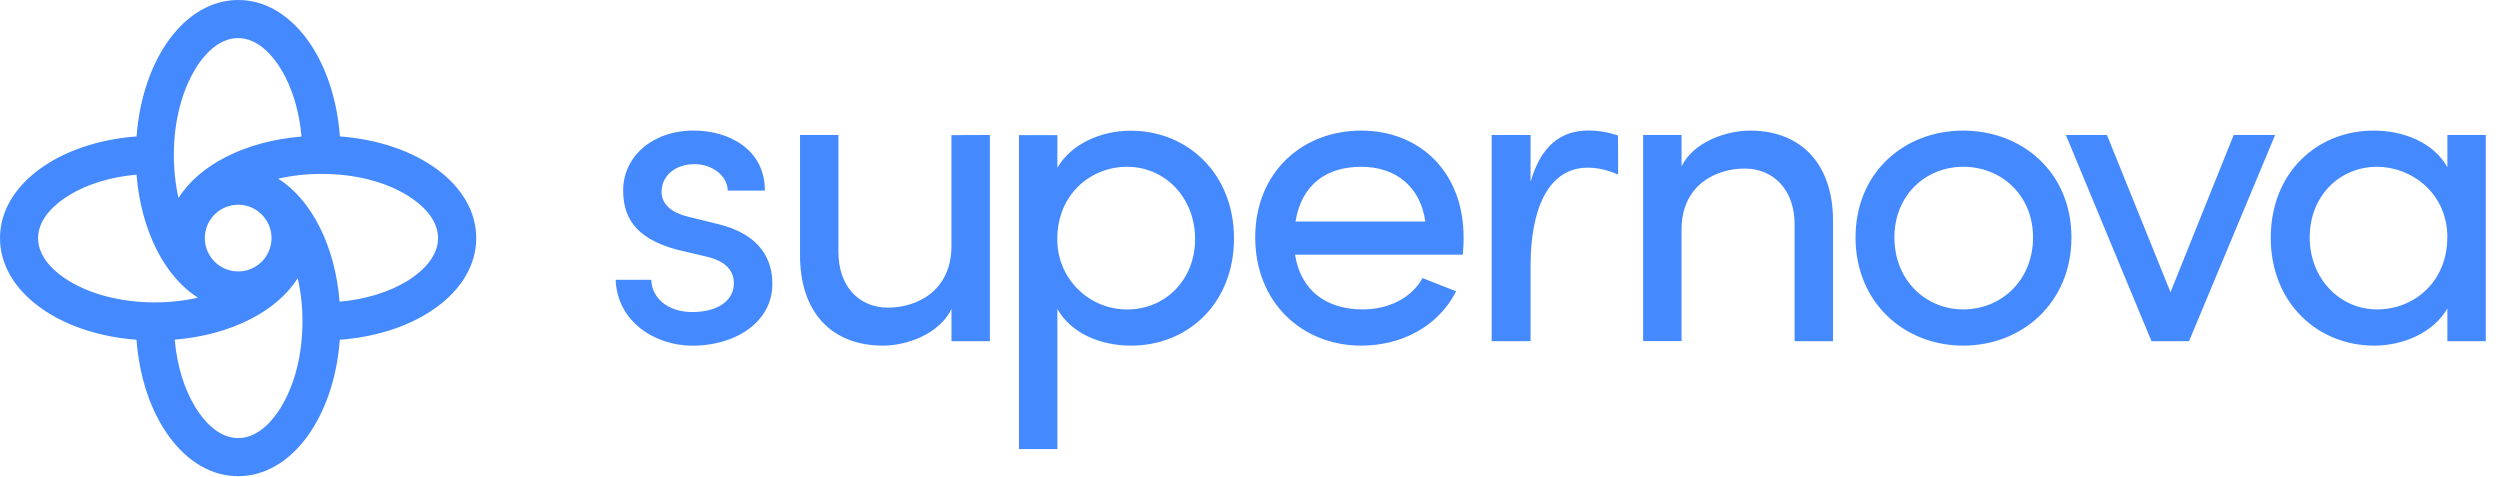
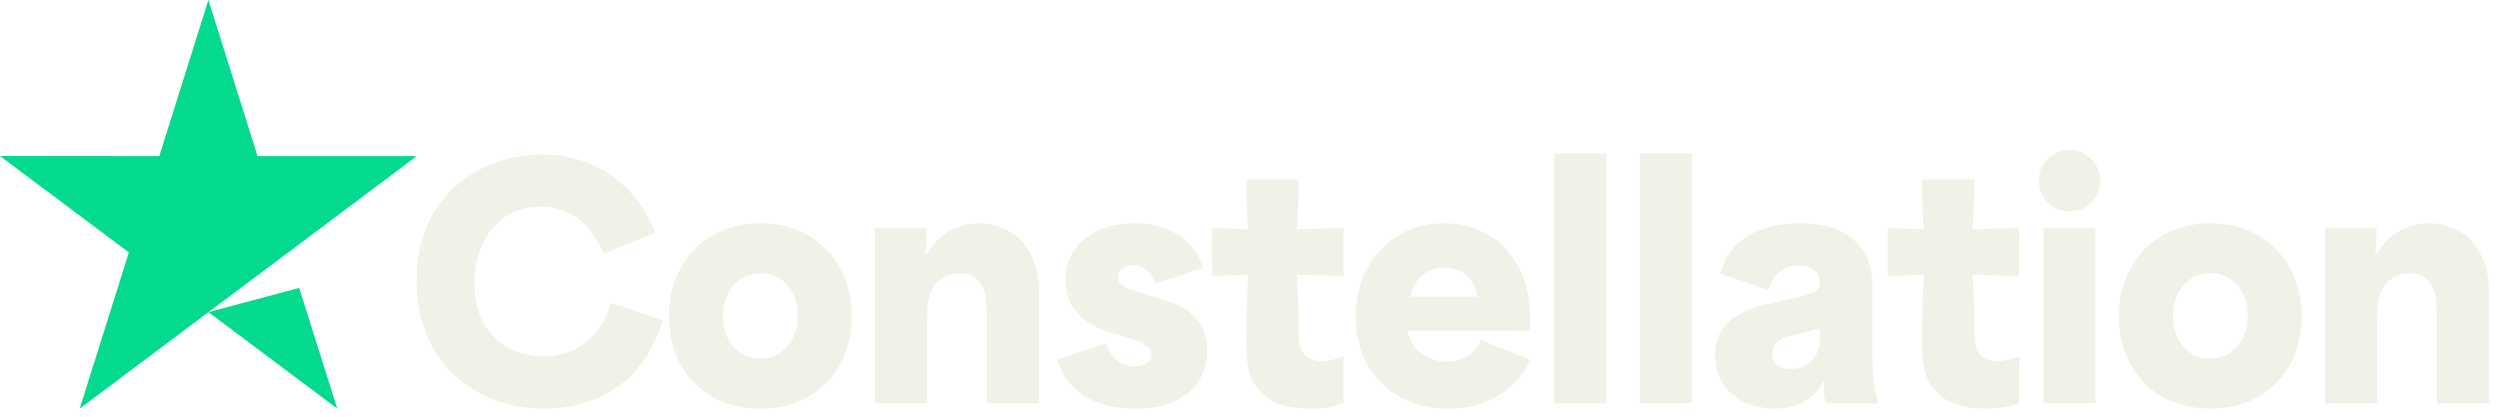
- <svg xmlns="http://www.w3.org/2000/svg" width="147" height="28" viewBox="0 0 147 28" fill="none">
-   <path fill-rule="evenodd" clip-rule="evenodd" d="M14.005 28C10.871 28 8.369 24.555 8.027 19.978C3.45 19.636 0 17.128 0 14C0 10.872 3.45 8.364 8.031 8.022C8.373 3.447 10.875 0 14.009 0C17.143 0 19.644 3.445 19.987 8.022C24.564 8.364 28.003 10.866 28.003 14C28.003 17.134 24.559 19.636 19.982 19.978C19.639 24.553 17.138 28 14.005 28ZM14.005 25.76C15.225 25.76 16.101 24.63 16.514 23.957C17.334 22.62 17.784 20.828 17.785 18.899C17.788 18.044 17.694 17.19 17.506 16.356C16.287 18.304 13.58 19.702 10.273 19.972C10.407 21.487 10.83 22.874 11.493 23.957C11.907 24.63 12.784 25.76 14.005 25.76ZM12.374 12.911C12.159 13.233 12.044 13.612 12.044 14C12.044 14.52 12.251 15.019 12.618 15.386C12.986 15.754 13.485 15.96 14.005 15.96C14.392 15.96 14.771 15.846 15.094 15.63C15.416 15.415 15.668 15.108 15.816 14.75C15.964 14.392 16.003 13.998 15.928 13.617C15.852 13.237 15.665 12.888 15.391 12.614C15.117 12.339 14.767 12.153 14.387 12.077C14.007 12.002 13.613 12.04 13.254 12.189C12.896 12.337 12.59 12.588 12.374 12.911ZM25.757 14C25.757 12.779 24.628 11.904 23.954 11.49C22.628 10.671 20.832 10.221 18.898 10.227C18.042 10.225 17.189 10.318 16.354 10.506C18.302 11.725 19.7 14.43 19.969 17.738C21.484 17.605 22.872 17.183 23.954 16.517C24.634 16.096 25.757 15.221 25.757 14ZM13.998 2.24C12.778 2.24 11.901 3.37 11.487 4.043H11.493C10.68 5.38 10.222 7.172 10.222 9.101C10.219 9.956 10.31 10.809 10.495 11.644C11.716 9.696 14.421 8.298 17.729 8.03C17.596 6.513 17.174 5.126 16.508 4.043C16.095 3.37 15.219 2.24 13.998 2.24ZM8.027 10.27C6.512 10.402 5.125 10.825 4.042 11.49H4.048C3.375 11.904 2.238 12.781 2.238 14.002C2.238 15.222 3.369 16.098 4.042 16.511C5.375 17.323 7.171 17.781 9.098 17.781C9.953 17.783 10.807 17.69 11.641 17.502C9.694 16.282 8.297 13.577 8.027 10.27ZM93.374 9.859C93.988 9.867 94.592 10.008 95.145 10.274L95.139 7.969C94.58 7.774 93.992 7.675 93.4 7.674C91.789 7.674 90.622 8.549 89.998 10.685V7.938H87.709V20.062H89.998V15.623C89.998 12.43 90.959 9.859 93.374 9.859ZM38.296 16.453H36.199C36.303 18.946 38.537 20.323 40.717 20.327C43.236 20.327 45.416 18.951 45.416 16.691C45.416 15.318 44.768 13.805 42.249 13.182L40.458 12.741C39.678 12.56 38.9 12.117 38.9 11.287C38.9 10.352 39.678 9.652 40.847 9.652C41.805 9.652 42.767 10.274 42.793 11.208H44.975C44.975 8.767 42.845 7.677 40.795 7.677C38.353 7.677 36.64 9.209 36.64 11.208C36.64 13.161 37.809 14.142 39.834 14.687L41.489 15.077C42.45 15.288 43.152 15.753 43.152 16.661C43.152 17.648 42.236 18.348 40.711 18.348C39.231 18.348 38.322 17.492 38.296 16.453ZM55.947 20.062H58.206V7.938L55.945 7.946V14.507C55.919 17.128 53.895 18.089 52.207 18.089C50.52 18.089 49.299 16.842 49.299 14.818V7.938H47.041V14.947C47.017 18.348 48.886 20.323 51.923 20.323C53.273 20.323 55.22 19.673 55.947 18.167V20.062ZM86.014 14.973H76.149C76.486 17.128 78.044 18.193 80.115 18.193C81.594 18.193 82.97 17.57 83.646 16.35L85.619 17.128C84.551 19.232 82.374 20.323 80.038 20.323C76.584 20.323 73.807 17.804 73.807 13.962C73.807 10.12 76.584 7.679 80.038 7.679C83.492 7.679 86.06 10.12 86.06 13.962C86.066 14.299 86.04 14.636 86.014 14.973L86.014 14.973ZM83.808 13.027C83.522 10.95 82.043 9.807 80.044 9.807C77.992 9.807 76.535 10.845 76.175 13.027H83.808ZM107.781 13.053V20.062H105.522V13.182C105.522 11.158 104.275 9.911 102.588 9.911C100.9 9.911 98.876 10.872 98.876 13.493V20.054H96.616V7.938H98.876V9.781C99.602 8.301 101.576 7.679 102.901 7.679C105.911 7.679 107.807 9.652 107.781 13.053ZM115.44 7.679C111.988 7.679 109.106 10.119 109.106 13.962C109.106 17.804 111.986 20.323 115.44 20.323C118.895 20.323 121.801 17.804 121.801 13.962C121.801 10.12 118.893 7.679 115.44 7.679ZM115.44 9.807C117.674 9.807 119.543 11.469 119.543 13.962C119.543 16.479 117.674 18.196 115.44 18.193C113.234 18.193 111.391 16.479 111.391 13.962C111.391 11.469 113.234 9.807 115.44 9.807ZM131.34 7.938H133.777L128.714 20.062H126.508L121.473 7.938H123.888L127.626 17.181L131.34 7.938ZM143.906 20.062H146.164V7.938H143.906V9.833C143.1 8.405 141.387 7.679 139.57 7.679C136.247 7.679 133.52 10.145 133.52 13.986C133.52 17.804 136.273 20.323 139.596 20.323C141.335 20.323 143.1 19.543 143.906 18.141V20.062ZM139.777 9.807C141.77 9.807 143.906 11.339 143.906 13.962H143.901C143.901 16.557 141.953 18.196 139.777 18.193C137.576 18.193 135.81 16.375 135.81 13.962C135.81 11.521 137.57 9.807 139.777 9.807ZM72.559 14.014C72.559 17.855 69.832 20.323 66.509 20.323C64.692 20.323 62.979 19.595 62.173 18.167V26.406H59.915V7.944H62.173V9.865C62.979 8.463 64.744 7.685 66.483 7.685C69.806 7.679 72.559 10.196 72.559 14.014ZM70.27 14.04C70.27 11.624 68.505 9.807 66.273 9.807C64.117 9.807 62.17 11.443 62.17 14.04C62.163 14.583 62.263 15.123 62.466 15.627C62.669 16.132 62.971 16.59 63.353 16.977C63.735 17.364 64.19 17.671 64.692 17.88C65.194 18.089 65.732 18.197 66.276 18.196C68.505 18.196 70.273 16.479 70.273 14.04H70.27Z" fill="#4589FF" />
+ <svg xmlns="http://www.w3.org/2000/svg" width="192" height="32" viewBox="0 0 192 32" fill="none">
+   <path d="M16.006 23.972L22.977 22.112L25.902 31.38L16.006 23.972ZM32 11.992H19.78L16.006 0L12.232 11.992L0 11.98L9.896 19.387L6.122 31.38L16.006 23.972L22.116 19.399L32 11.992Z" fill="#04DA8D">
+     <animate attributeName="fill" values="#04DA8D;#FFE500;#FE7A1A;#F95A93;#FE7A1A;#FFE500;#04DA8D" begin="0s" dur="8s" repeatCount="indefinite" calcMode="linear" keyTimes="0;0.067;0.25;0.5;0.75;0.933;1" />
+   </path>
+   <path d="M41.792 31.38C39.92 31.38 38.24 30.971 36.752 30.155C35.264 29.34 34.096 28.188 33.248 26.7C32.416 25.195 32 23.468 32 21.515C32 19.483 32.448 17.739 33.344 16.284C34.256 14.828 35.44 13.732 36.896 12.995C38.368 12.243 39.936 11.867 41.6 11.867C43.664 11.867 45.464 12.419 47 13.524C48.536 14.627 49.64 16.084 50.312 17.892L46.352 19.476C45.328 17.076 43.72 15.876 41.528 15.876C40.536 15.876 39.656 16.116 38.888 16.596C38.12 17.076 37.52 17.764 37.088 18.66C36.656 19.54 36.44 20.564 36.44 21.732C36.44 23.059 36.704 24.148 37.232 24.995C37.776 25.828 38.448 26.436 39.248 26.82C40.064 27.188 40.912 27.372 41.792 27.372C42.96 27.372 43.992 27.035 44.888 26.363C45.8 25.675 46.488 24.643 46.952 23.267L50.912 24.611C50.144 26.963 48.952 28.683 47.336 29.771C45.72 30.843 43.872 31.38 41.792 31.38Z" fill="#F1F1E8" />
+   <path d="M58.403 31.38C57.027 31.38 55.803 31.084 54.731 30.491C53.675 29.884 52.851 29.044 52.259 27.971C51.667 26.884 51.371 25.651 51.371 24.276C51.371 22.899 51.667 21.675 52.259 20.604C52.851 19.515 53.683 18.668 54.755 18.059C55.827 17.451 57.043 17.148 58.403 17.148C59.763 17.148 60.971 17.451 62.027 18.059C63.099 18.668 63.931 19.515 64.523 20.604C65.115 21.675 65.411 22.899 65.411 24.276C65.411 25.651 65.115 26.884 64.523 27.971C63.931 29.044 63.099 29.884 62.027 30.491C60.971 31.084 59.763 31.38 58.403 31.38ZM55.523 24.276C55.523 25.235 55.787 26.02 56.315 26.628C56.859 27.235 57.555 27.54 58.403 27.54C59.235 27.54 59.915 27.235 60.443 26.628C60.987 26.003 61.259 25.22 61.259 24.276C61.259 23.299 60.995 22.508 60.467 21.899C59.939 21.291 59.251 20.988 58.403 20.988C57.555 20.988 56.859 21.299 56.315 21.924C55.787 22.532 55.523 23.316 55.523 24.276Z" fill="#F1F1E8" />
+   <path d="M67.201 17.532H71.161C71.161 18.316 71.121 18.963 71.041 19.476H71.209C71.673 18.692 72.249 18.108 72.937 17.724C73.641 17.34 74.393 17.148 75.193 17.148C76.041 17.148 76.817 17.355 77.521 17.771C78.225 18.172 78.777 18.771 79.177 19.572C79.593 20.372 79.801 21.34 79.801 22.476V30.971H75.793V24.252C75.793 23.66 75.753 23.14 75.673 22.692C75.609 22.244 75.417 21.852 75.097 21.515C74.793 21.163 74.321 20.988 73.681 20.988C72.993 20.988 72.409 21.235 71.929 21.732C71.449 22.212 71.209 23.052 71.209 24.252V30.971H67.201V17.532Z" fill="#F1F1E8" />
+   <path d="M87.183 31.38C85.599 31.38 84.279 31.044 83.223 30.372C82.183 29.683 81.511 28.756 81.207 27.587L84.927 26.387C85.391 27.54 86.127 28.116 87.135 28.116C87.503 28.116 87.807 28.044 88.047 27.899C88.303 27.756 88.431 27.54 88.431 27.252C88.431 26.931 88.295 26.692 88.023 26.532C87.751 26.355 87.367 26.188 86.871 26.027L85.383 25.572C83.015 24.852 81.831 23.508 81.831 21.54C81.831 20.675 82.047 19.916 82.479 19.259C82.927 18.587 83.551 18.067 84.351 17.7C85.151 17.331 86.071 17.148 87.111 17.148C88.487 17.148 89.639 17.468 90.567 18.108C91.495 18.732 92.103 19.555 92.391 20.579L88.719 21.779C88.383 20.835 87.823 20.363 87.039 20.363C86.687 20.363 86.399 20.451 86.175 20.628C85.951 20.788 85.839 21.003 85.839 21.276C85.839 21.596 86.015 21.843 86.367 22.02C86.719 22.195 87.239 22.387 87.927 22.596L88.863 22.86C89.535 23.052 90.127 23.276 90.639 23.532C91.167 23.771 91.639 24.172 92.055 24.732C92.487 25.276 92.703 26.003 92.703 26.916C92.703 28.308 92.207 29.404 91.215 30.203C90.223 30.988 88.879 31.38 87.183 31.38Z" fill="#F1F1E8" />
+   <path d="M100.686 31.38C99.182 31.38 98.062 31.099 97.326 30.54C96.606 29.98 96.158 29.372 95.982 28.715C95.806 28.059 95.718 27.355 95.718 26.604C95.718 24.188 95.766 22.348 95.862 21.084C95.174 21.148 94.246 21.18 93.078 21.18V17.532C94.246 17.532 95.174 17.564 95.862 17.628C95.766 16.732 95.718 15.451 95.718 13.787H99.726C99.726 15.451 99.678 16.732 99.582 17.628C100.446 17.564 101.646 17.532 103.182 17.532V21.18C101.646 21.18 100.446 21.148 99.582 21.084C99.678 22.027 99.726 23.372 99.726 25.116C99.726 25.66 99.75 26.108 99.798 26.459C99.862 26.796 100.022 27.091 100.278 27.348C100.55 27.604 100.966 27.732 101.526 27.732C102.006 27.732 102.558 27.611 103.182 27.372V30.924C102.574 31.227 101.742 31.38 100.686 31.38Z" fill="#F1F1E8" />
+   <path d="M111.223 31.38C109.879 31.38 108.662 31.091 107.575 30.515C106.503 29.924 105.655 29.099 105.031 28.044C104.423 26.971 104.118 25.732 104.118 24.323C104.118 22.963 104.407 21.739 104.982 20.651C105.558 19.564 106.358 18.707 107.382 18.084C108.423 17.459 109.599 17.148 110.91 17.148C112.143 17.148 113.255 17.436 114.246 18.012C115.255 18.572 116.046 19.404 116.622 20.508C117.215 21.611 117.51 22.931 117.51 24.468L117.51 25.404L108.103 25.404C108.279 26.188 108.646 26.779 109.206 27.18C109.782 27.579 110.438 27.779 111.174 27.779C111.718 27.779 112.215 27.643 112.662 27.372C113.126 27.099 113.487 26.675 113.743 26.099L117.51 27.636C117.062 28.707 116.279 29.604 115.159 30.323C114.055 31.027 112.743 31.38 111.223 31.38ZM113.503 22.788C113.359 22.035 113.054 21.476 112.59 21.108C112.143 20.739 111.574 20.555 110.886 20.555C110.215 20.555 109.654 20.756 109.206 21.155C108.774 21.555 108.471 22.099 108.295 22.788L113.503 22.788Z" fill="#F1F1E8">
+     <animate attributeName="d" values="M111.223 31.38C109.879 31.38 108.662 31.091 107.575 30.515C106.503 29.924 105.655 29.099 105.031 28.044C104.423 26.971 104.118 25.732 104.118 24.323C104.118 22.963 104.407 21.739 104.982 20.651C105.558 19.564 106.358 18.707 107.382 18.084C108.423 17.459 109.599 17.148 110.91 17.148C112.143 17.148 113.255 17.436 114.246 18.012C115.255 18.572 116.046 19.404 116.622 20.508C117.215 21.611 117.51 22.931 117.51 24.468L117.51 25.404L108.103 25.404C108.279 26.188 108.646 26.779 109.206 27.18C109.782 27.579 110.438 27.779 111.174 27.779C111.718 27.779 112.215 27.643 112.662 27.372C113.126 27.099 113.487 26.675 113.743 26.099L117.51 27.636C117.062 28.707 116.279 29.604 115.159 30.323C114.055 31.027 112.743 31.38 111.223 31.38ZM113.503 22.788C113.359 22.035 113.054 21.476 112.59 21.108C112.143 20.739 111.574 20.555 110.886 20.555C110.215 20.555 109.654 20.756 109.206 21.155C108.774 21.555 108.471 22.099 108.295 22.788L113.503 22.788Z;M111.223 31.38C109.879 31.38 108.663 31.091 107.575 30.515C106.503 29.924 105.655 29.099 105.031 28.044C104.423 26.971 104.118 25.732 104.118 24.323C104.118 22.963 104.406 21.739 104.982 20.651C105.558 19.564 106.358 18.707 107.382 18.084C108.422 17.459 109.598 17.148 110.91 17.148C112.142 17.148 113.254 17.436 114.246 18.012C115.254 18.572 116.046 19.404 116.622 20.508C117.214 21.611 117.51 22.931 117.51 24.468L117.51 25.404L108.103 25.404C108.279 26.188 108.646 26.779 109.206 27.18C109.782 27.579 110.438 27.779 111.174 27.779C111.718 27.779 112.214 27.643 112.662 27.372C113.126 27.099 113.487 26.675 113.743 26.099L117.51 27.636C117.062 28.707 116.279 29.604 115.159 30.323C114.055 31.027 112.743 31.38 111.223 31.38ZM113.503 22.788C113.359 22.035 113.054 21.476 112.59 21.108C112.142 20.739 111.574 20.555 110.886 20.555C110.214 20.555 109.654 20.756 109.206 21.155C108.774 21.555 108.471 22.099 108.295 22.788L113.503 22.788Z;M111.223 31.38C109.879 31.38 108.663 31.091 107.575 30.515C106.503 29.924 105.655 29.099 105.031 28.044C104.423 26.971 104.118 25.732 104.118 24.323C104.118 22.963 104.406 21.739 104.982 20.651C105.558 19.564 106.358 18.707 107.382 18.084C108.422 17.459 109.598 17.148 110.91 17.148C112.142 17.148 113.254 17.436 114.246 18.012C115.254 18.572 116.046 19.404 116.622 20.508C117.214 21.611 117.51 22.931 117.51 24.468L117.51 25.404L108.103 25.404C108.279 26.188 108.646 26.779 109.206 27.18C109.782 27.579 110.438 27.779 111.174 27.779C111.718 27.779 112.214 27.643 112.662 27.372C113.126 27.099 113.487 26.675 113.743 26.099L117.51 27.636C117.062 28.707 116.279 29.604 115.159 30.323C114.055 31.027 112.743 31.38 111.223 31.38ZM113.503 22.788C113.359 22.035 113.054 21.476 112.59 21.108C112.142 20.739 111.574 20.555 110.886 20.555C110.214 20.555 109.654 20.756 109.206 21.155C108.774 21.555 108.471 22.099 108.295 22.788L113.503 22.788Z;M111.223 31.38C109.879 31.38 108.663 31.091 107.575 30.515C106.503 29.924 105.655 29.099 105.031 28.044C104.423 26.971 104.118 25.732 104.118 24.323C104.118 22.963 104.406 21.739 104.982 20.651C105.558 19.564 106.358 18.707 107.382 18.084C108.422 17.459 109.598 17.148 110.91 17.148C112.142 17.148 113.254 17.436 114.246 18.012C115.254 18.572 116.046 19.404 116.622 20.508C117.214 21.611 117.51 22.931 117.51 24.468L117.51 25.404L108.103 25.404C108.279 26.188 108.646 26.779 109.206 27.18C109.782 27.579 110.438 27.779 111.174 27.779C111.718 27.779 112.214 27.643 112.662 27.372C113.126 27.099 113.487 26.675 113.743 26.099L117.51 27.636C117.062 28.707 116.279 29.604 115.159 30.323C114.055 31.027 112.743 31.38 111.223 31.38ZM113.503 22.788C113.359 22.035 113.054 21.476 112.59 21.108C112.142 20.739 111.574 20.555 110.886 20.555C110.214 20.555 109.654 20.756 109.206 21.155C108.774 21.555 108.471 22.099 108.295 22.788L113.503 22.788Z;M111.223 31.38C109.879 31.38 108.663 31.091 107.575 30.515C106.503 29.924 105.655 29.099 105.031 28.044C104.423 26.971 104.118 25.732 104.118 24.323C104.118 22.963 104.406 21.739 104.982 20.651C105.558 19.564 106.358 18.707 107.382 18.084C108.422 17.459 109.598 17.148 110.91 17.148C112.142 17.148 113.254 17.436 114.246 18.012C115.254 18.572 116.046 19.404 116.622 20.508C117.214 21.611 117.51 22.931 117.51 24.468L117.51 25.404L108.103 25.404C108.279 26.188 108.646 26.779 109.206 27.18C109.782 27.579 110.438 27.779 111.174 27.779C111.718 27.779 112.214 27.643 112.662 27.372C113.126 27.099 113.487 26.675 113.743 26.099L117.51 27.636C117.062 28.707 116.279 29.604 115.159 30.323C114.055 31.027 112.743 31.38 111.223 31.38ZM113.503 22.788C113.359 22.035 113.054 21.476 112.59 21.108C112.142 20.739 111.574 20.555 110.886 20.555C110.214 20.555 109.654 20.756 109.206 21.155C108.774 21.555 108.471 22.099 108.295 22.788L113.503 22.788Z;M111.223 31.38C109.879 31.38 108.663 31.091 107.575 30.515C106.503 29.924 105.655 29.099 105.031 28.044C104.423 26.971 104.118 25.732 104.118 24.323C104.118 22.963 104.406 21.739 104.982 20.651C105.558 19.564 106.358 18.707 107.382 18.084C108.422 17.459 109.598 17.148 110.91 17.148C112.142 17.148 113.254 17.436 114.246 18.012C115.254 18.572 116.046 19.404 116.622 20.508C117.214 21.611 117.51 22.931 117.51 24.468L117.51 25.404L108.103 25.404C108.279 26.188 108.646 26.779 109.206 27.18C109.782 27.579 110.438 27.779 111.174 27.779C111.718 27.779 112.214 27.643 112.662 27.372C113.126 27.099 113.487 26.675 113.743 26.099L117.51 27.636C117.062 28.707 116.279 29.604 115.159 30.323C114.055 31.027 112.743 31.38 111.223 31.38ZM113.503 22.788C113.359 22.035 113.054 21.476 112.59 21.108C112.142 20.739 111.574 20.555 110.886 20.555C110.214 20.555 109.654 20.756 109.206 21.155C108.774 21.555 108.471 22.099 108.295 22.788L113.503 22.788Z;M111.223 31.38C109.879 31.38 108.662 31.091 107.575 30.515C106.503 29.924 105.655 29.099 105.031 28.044C104.423 26.971 104.118 25.732 104.118 24.323C104.118 22.963 104.407 21.739 104.982 20.651C105.558 19.564 106.358 18.707 107.382 18.084C108.423 17.459 109.599 17.148 110.91 17.148C112.143 17.148 113.255 17.436 114.246 18.012C115.255 18.572 116.046 19.404 116.622 20.508C117.215 21.611 117.51 22.931 117.51 24.468L117.51 25.404L108.103 25.404C108.279 26.188 108.646 26.779 109.206 27.18C109.782 27.579 110.438 27.779 111.174 27.779C111.718 27.779 112.215 27.643 112.662 27.372C113.126 27.099 113.487 26.675 113.743 26.099L117.51 27.636C117.062 28.707 116.279 29.604 115.159 30.323C114.055 31.027 112.743 31.38 111.223 31.38ZM113.503 22.788C113.359 22.035 113.054 21.476 112.59 21.108C112.143 20.739 111.574 20.555 110.886 20.555C110.215 20.555 109.654 20.756 109.206 21.155C108.774 21.555 108.471 22.099 108.295 22.788L113.503 22.788Z" begin="0s" dur="8s" repeatCount="indefinite" calcMode="linear" keyTimes="0;0.067;0.25;0.5;0.75;0.933;1" />
+   </path>
+   <path d="M119.362 11.771H123.37V30.971H119.362V11.771Z" fill="#F1F1E8" />
+   <path d="M125.94 11.771H129.948V30.971H125.94V11.771Z" fill="#F1F1E8" />
+   <path d="M136.333 31.38C135.533 31.38 134.781 31.227 134.077 30.924C133.373 30.619 132.805 30.163 132.373 29.555C131.941 28.931 131.725 28.18 131.725 27.299C131.725 26.148 132.093 25.267 132.829 24.66C133.581 24.035 134.597 23.587 135.877 23.316C137.157 23.044 138.021 22.852 138.469 22.739C138.933 22.611 139.261 22.476 139.453 22.331C139.661 22.172 139.765 21.956 139.765 21.683C139.765 21.284 139.613 20.971 139.309 20.747C139.005 20.508 138.597 20.387 138.085 20.387C137.573 20.387 137.117 20.54 136.717 20.843C136.317 21.131 136.021 21.604 135.829 22.259L132.109 21.012C132.509 19.651 133.253 18.668 134.341 18.059C135.445 17.451 136.741 17.148 138.229 17.148C140.037 17.148 141.413 17.572 142.357 18.419C143.317 19.252 143.797 20.451 143.797 22.02V26.771C143.797 27.779 143.829 28.587 143.893 29.195C143.973 29.788 144.085 30.38 144.229 30.971H140.245C140.133 30.668 140.077 30.363 140.077 30.059C140.077 29.852 140.101 29.619 140.149 29.363H139.981C139.661 30.02 139.165 30.523 138.493 30.875C137.837 31.212 137.117 31.38 136.333 31.38ZM136.117 27.18C136.117 27.564 136.245 27.852 136.501 28.044C136.773 28.235 137.125 28.331 137.557 28.331C138.229 28.331 138.765 28.108 139.165 27.66C139.581 27.212 139.789 26.668 139.789 26.027V25.212L138.013 25.668L137.365 25.835C136.533 26.059 136.117 26.508 136.117 27.18Z" fill="#F1F1E8" />
+   <path d="M152.582 31.38C151.078 31.38 149.958 31.099 149.222 30.54C148.502 29.98 148.054 29.372 147.878 28.715C147.702 28.059 147.614 27.355 147.614 26.604C147.614 24.188 147.662 22.348 147.758 21.084C147.07 21.148 146.142 21.18 144.974 21.18V17.532C146.142 17.532 147.07 17.564 147.758 17.628C147.662 16.732 147.614 15.451 147.614 13.787H151.622C151.622 15.451 151.574 16.732 151.478 17.628C152.342 17.564 153.542 17.532 155.078 17.532V21.18C153.542 21.18 152.342 21.148 151.478 21.084C151.574 22.027 151.622 23.372 151.622 25.116C151.622 25.66 151.646 26.108 151.694 26.459C151.758 26.796 151.918 27.091 152.174 27.348C152.446 27.604 152.862 27.732 153.422 27.732C153.902 27.732 154.454 27.611 155.078 27.372V30.924C154.47 31.227 153.638 31.38 152.582 31.38Z" fill="#F1F1E8" />
+   <path d="M156.922 17.532H160.93V30.971H156.922V17.532ZM158.962 16.235C158.29 16.235 157.722 16.003 157.258 15.54C156.81 15.075 156.586 14.508 156.586 13.835C156.586 13.195 156.81 12.652 157.258 12.204C157.722 11.755 158.29 11.531 158.962 11.531C159.618 11.531 160.17 11.764 160.618 12.227C161.066 12.675 161.29 13.211 161.29 13.835C161.29 14.508 161.066 15.075 160.618 15.54C160.17 16.003 159.618 16.235 158.962 16.235Z" fill="#F1F1E8" />
+   <path d="M169.764 31.38C168.388 31.38 167.164 31.084 166.092 30.491C165.036 29.884 164.212 29.044 163.62 27.971C163.028 26.884 162.732 25.651 162.732 24.276C162.732 22.899 163.028 21.675 163.62 20.604C164.212 19.515 165.044 18.668 166.116 18.059C167.188 17.451 168.404 17.148 169.764 17.148C171.124 17.148 172.332 17.451 173.388 18.059C174.46 18.668 175.292 19.515 175.884 20.604C176.476 21.675 176.772 22.899 176.772 24.276C176.772 25.651 176.476 26.884 175.884 27.971C175.292 29.044 174.46 29.884 173.388 30.491C172.332 31.084 171.124 31.38 169.764 31.38ZM166.884 24.276C166.884 25.235 167.148 26.02 167.676 26.628C168.22 27.235 168.916 27.54 169.764 27.54C170.596 27.54 171.276 27.235 171.804 26.628C172.348 26.003 172.62 25.22 172.62 24.276C172.62 23.299 172.356 22.508 171.828 21.899C171.3 21.291 170.612 20.988 169.764 20.988C168.916 20.988 168.22 21.299 167.676 21.924C167.148 22.532 166.884 23.316 166.884 24.276Z" fill="#F1F1E8" />
+   <path d="M178.562 17.532H182.522C182.522 18.316 182.482 18.963 182.402 19.476H182.57C183.034 18.692 183.61 18.108 184.298 17.724C185.002 17.34 185.754 17.148 186.554 17.148C187.402 17.148 188.178 17.355 188.882 17.771C189.586 18.172 190.138 18.771 190.538 19.572C190.954 20.372 191.162 21.34 191.162 22.476V30.971H187.154V24.252C187.154 23.66 187.114 23.14 187.034 22.692C186.97 22.244 186.778 21.852 186.458 21.515C186.154 21.163 185.682 20.988 185.042 20.988C184.354 20.988 183.77 21.235 183.29 21.732C182.81 22.212 182.57 23.052 182.57 24.252V30.971H178.562V17.532Z" fill="#F1F1E8" />
</svg>
